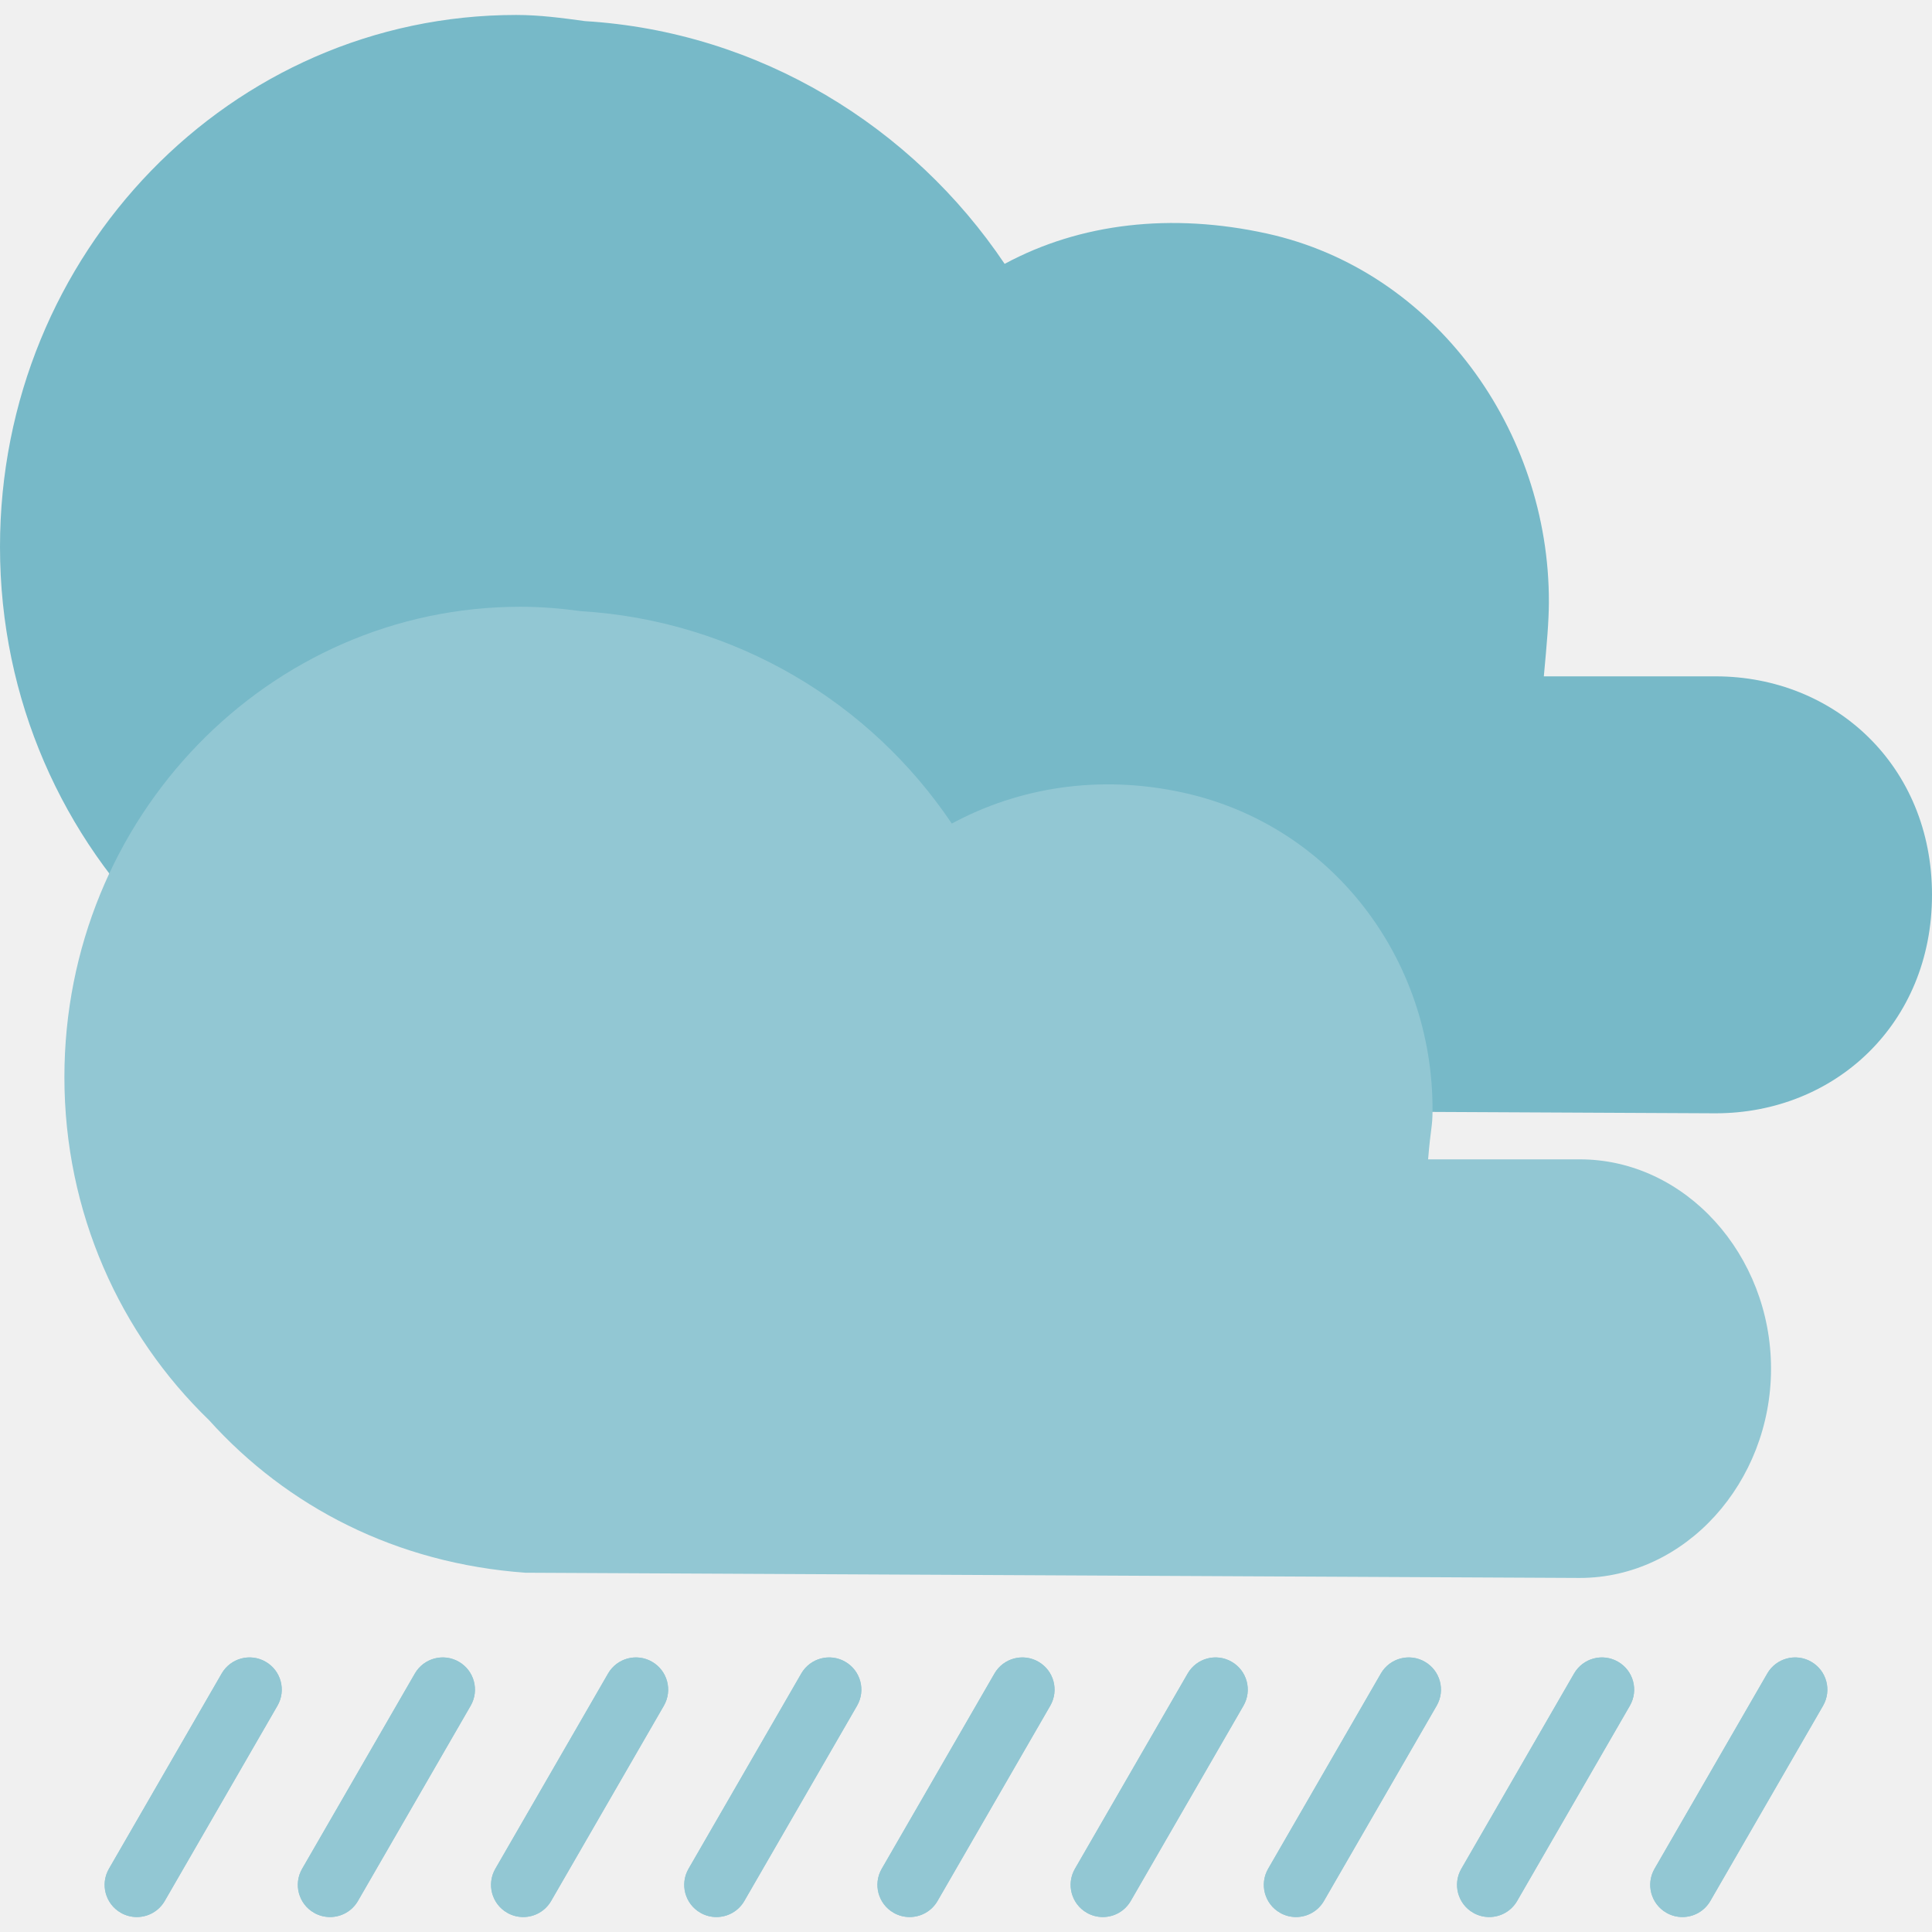
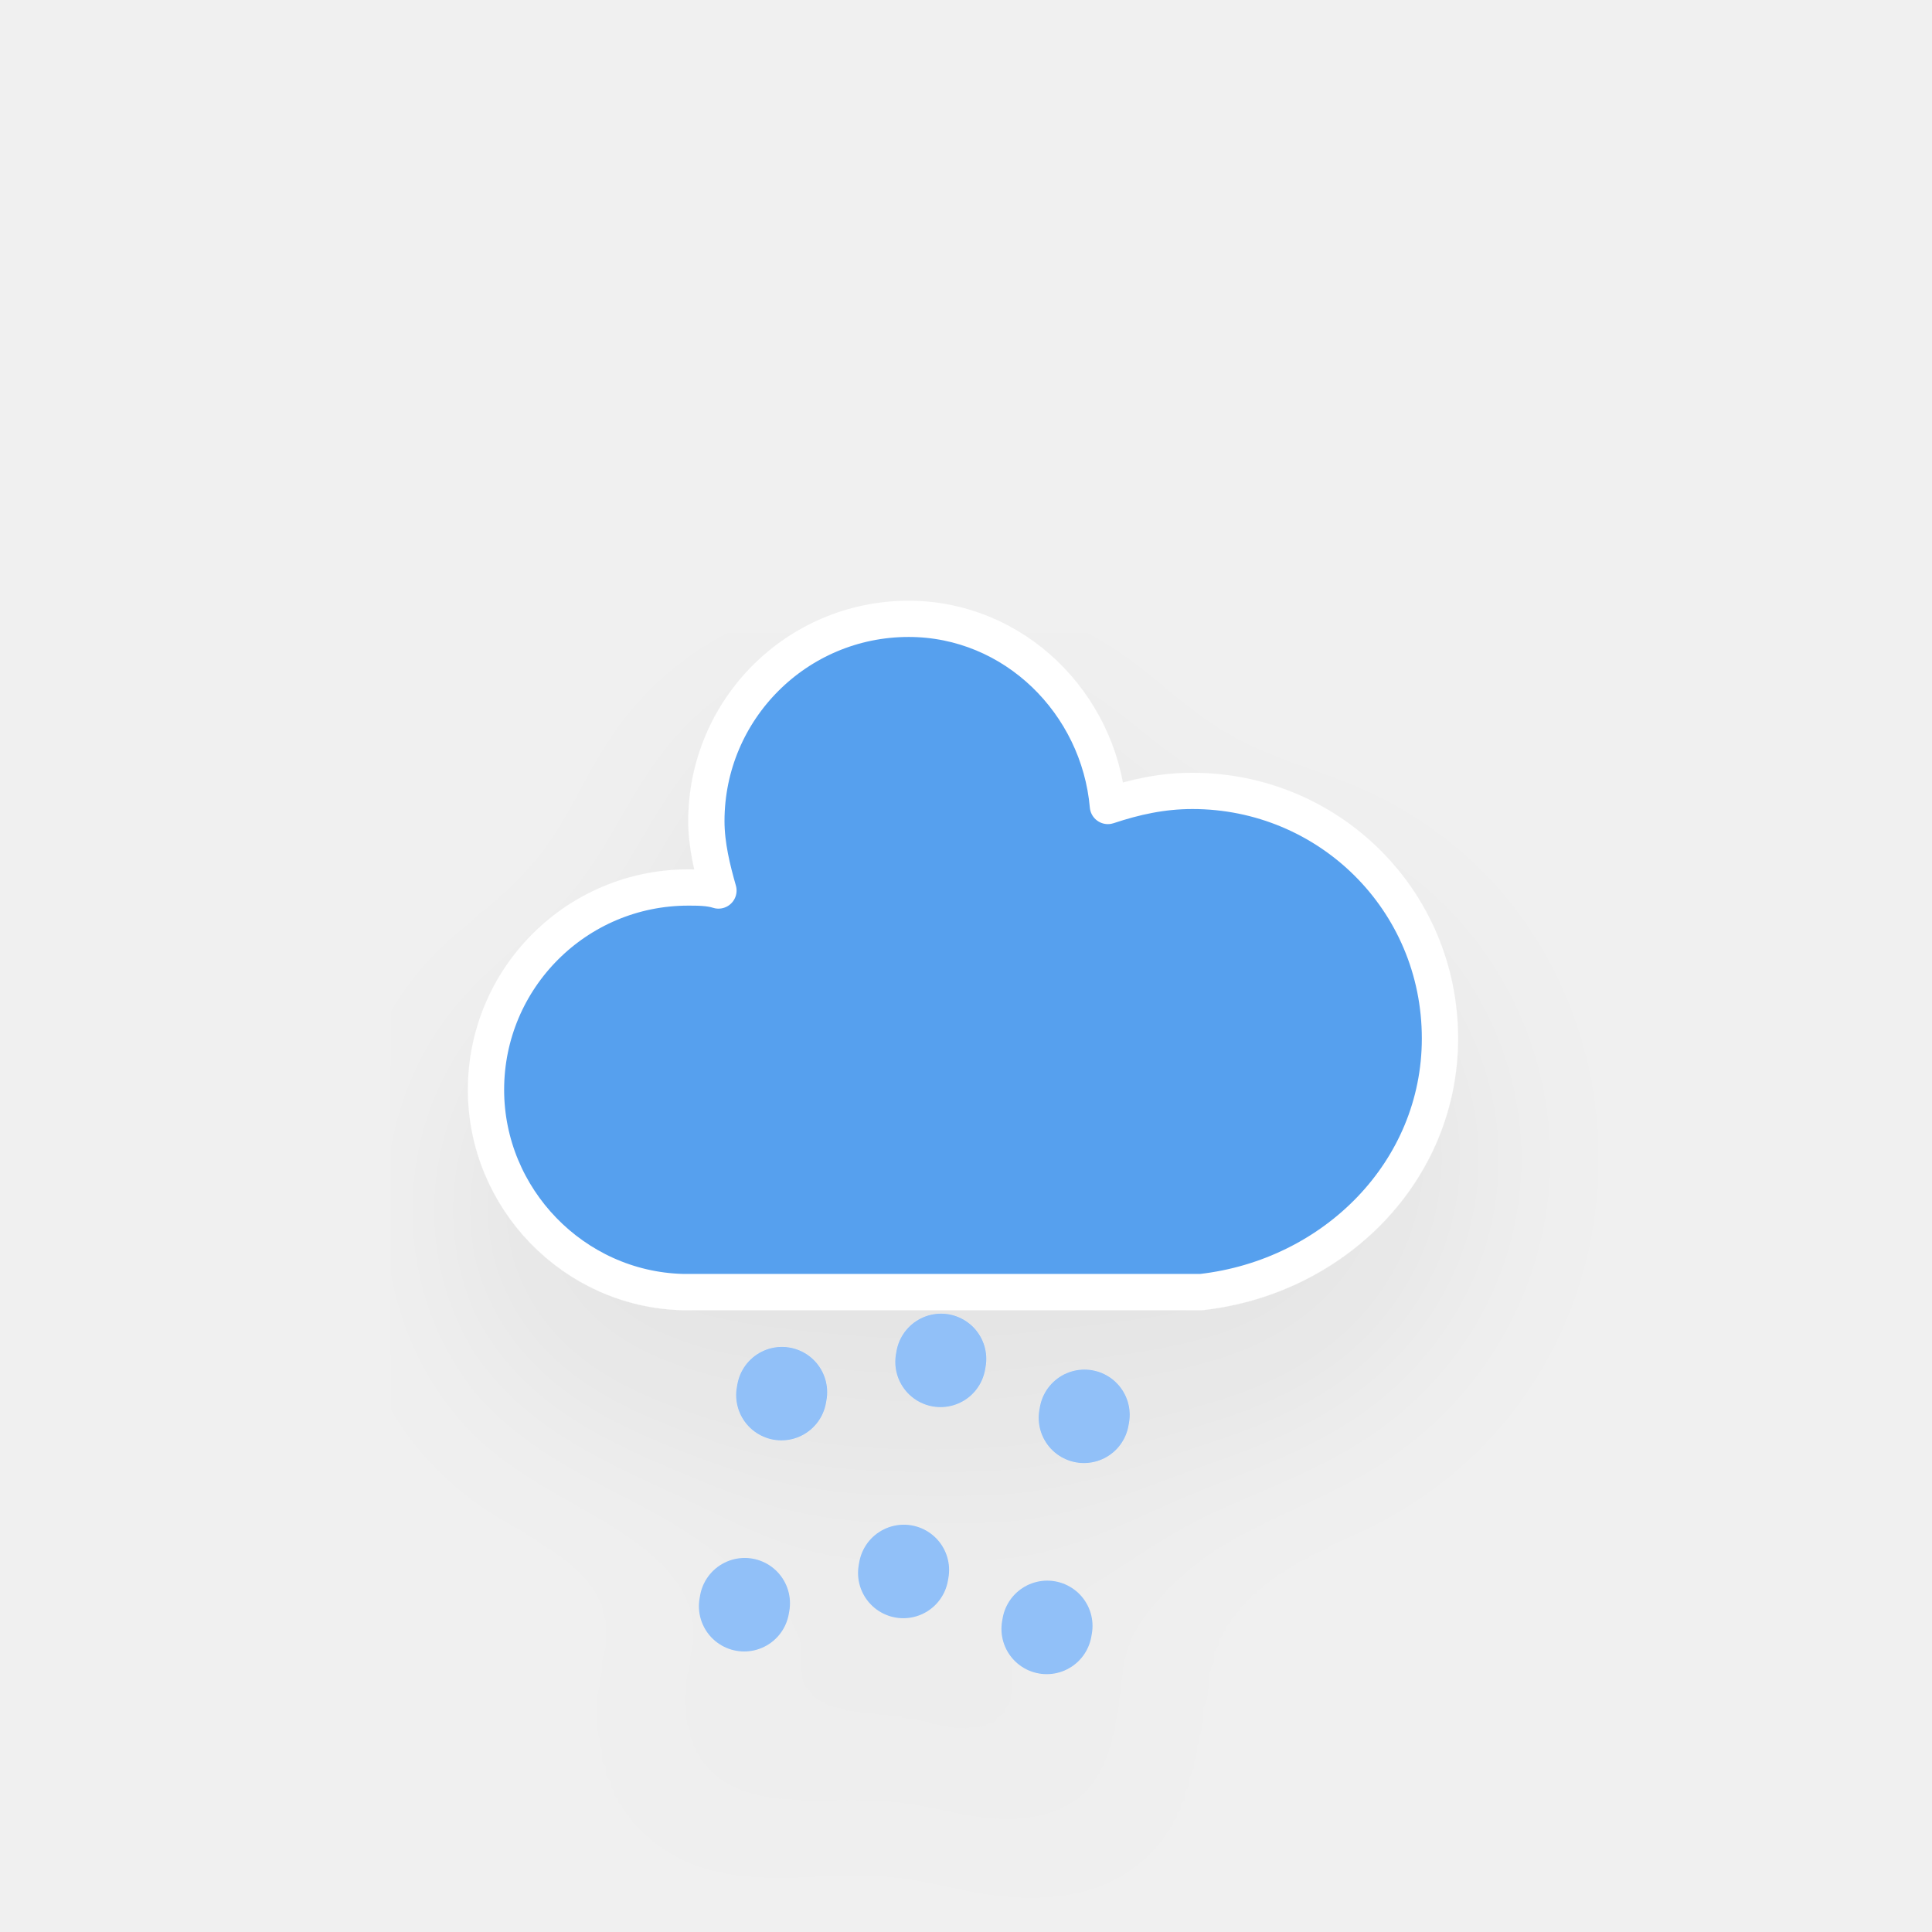
- <svg xmlns="http://www.w3.org/2000/svg" version="1.1" id="Layer_1" x="0px" y="0px" viewBox="0 0 480 480" style="enable-background:new 0 0 480 480;" xml:space="preserve">
-   <path style="fill:#77B9C8;" d="M426.208,168.036c-1.12,0-42.648,0-42.648,0c0.744-8,1.24-13.624,1.256-18.408  c0.128-42.672-28.36-82.424-70.032-91.6c-23.752-5.232-46.424-2.6-65.184,7.528C226.712,31.492,188.792,7.9,145.328,5.244  c-5.592-0.768-11.256-1.528-17.056-1.528C57.432,3.708,0,62.82,0,135.876c0,38.072,15.688,72.232,40.648,96.368  c22.072,24.488,52.72,40.272,89.008,42.904c0,0,295.432,1.448,296.552,1.448c29.712,0,53.792-22.288,53.792-54.28  S455.912,168.036,426.208,168.036z" />
-   <path style="fill:#92C7D3;" d="M392.48,288.036c-0.992,0-37.672,0-37.672,0c0.656-8,1.096-7.976,1.104-12.2  c0.112-37.696-25.048-70.776-61.856-78.888c-20.984-4.624-41.008-1.28-57.584,7.664c-20.216-30.088-53.72-50.424-92.104-52.768  c-4.944-0.68-9.944-1.096-15.064-1.096C66.728,150.74,16,203.084,16,267.62c0,33.632,13.856,63.864,35.904,85.184  c19.496,21.632,46.568,35.608,78.624,37.936c0,0,260.968,1.296,261.96,1.296c26.24,0,47.52-23.736,47.52-52  C440,311.772,418.728,288.036,392.48,288.036z" />
-   <path id="SVGCleanerId_0" style="fill:#92C7D3;" d="M129.992,476.284c-1.36,0-2.736-0.344-3.992-1.072  c-3.832-2.208-5.144-7.104-2.928-10.928l28-48.496c2.208-3.832,7.112-5.144,10.928-2.928c3.832,2.208,5.144,7.104,2.928,10.928  l-28,48.496C135.448,474.852,132.76,476.284,129.992,476.284z" />
-   <path id="SVGCleanerId_1" style="fill:#92C7D3;" d="M177.992,476.284c-1.36,0-2.736-0.344-3.992-1.072  c-3.832-2.208-5.144-7.104-2.928-10.928l28-48.496c2.208-3.832,7.112-5.144,10.928-2.928c3.832,2.208,5.144,7.104,2.928,10.928  l-28,48.496C183.448,474.852,180.76,476.284,177.992,476.284z" />
-   <path id="SVGCleanerId_2" style="fill:#92C7D3;" d="M33.992,476.284c-1.36,0-2.736-0.344-3.992-1.072  c-3.832-2.208-5.144-7.104-2.928-10.928l28-48.496c2.208-3.832,7.104-5.144,10.928-2.928c3.832,2.208,5.144,7.104,2.928,10.928  l-28,48.496C39.448,474.852,36.76,476.284,33.992,476.284z" />
-   <path id="SVGCleanerId_3" style="fill:#92C7D3;" d="M81.992,476.284c-1.36,0-2.736-0.344-3.992-1.072  c-3.832-2.208-5.144-7.104-2.928-10.928l28-48.496c2.208-3.832,7.112-5.144,10.928-2.928c3.832,2.208,5.144,7.104,2.928,10.928  l-28,48.496C87.448,474.852,84.76,476.284,81.992,476.284z" />
-   <path id="SVGCleanerId_4" style="fill:#92C7D3;" d="M225.992,476.284c-1.36,0-2.736-0.344-3.992-1.072  c-3.832-2.208-5.144-7.104-2.928-10.928l28-48.496c2.208-3.832,7.112-5.144,10.928-2.928c3.832,2.208,5.144,7.104,2.928,10.928  l-28,48.496C231.448,474.852,228.76,476.284,225.992,476.284z" />
-   <path id="SVGCleanerId_5" style="fill:#92C7D3;" d="M273.992,476.284c-1.36,0-2.736-0.344-3.992-1.072  c-3.832-2.208-5.144-7.104-2.928-10.928l28-48.496c2.208-3.832,7.104-5.144,10.928-2.928c3.832,2.208,5.144,7.104,2.928,10.928  l-28,48.496C279.448,474.852,276.76,476.284,273.992,476.284z" />
-   <path id="SVGCleanerId_6" style="fill:#92C7D3;" d="M321.992,476.284c-1.36,0-2.736-0.344-3.992-1.072  c-3.832-2.208-5.144-7.104-2.928-10.928l28-48.496c2.208-3.832,7.112-5.144,10.928-2.928c3.832,2.208,5.144,7.104,2.928,10.928  l-28,48.496C327.448,474.852,324.76,476.284,321.992,476.284z" />
-   <path id="SVGCleanerId_7" style="fill:#92C7D3;" d="M369.992,476.284c-1.36,0-2.736-0.344-3.992-1.072  c-3.832-2.208-5.144-7.104-2.928-10.928l28-48.496c2.208-3.832,7.104-5.144,10.928-2.928c3.832,2.208,5.144,7.104,2.928,10.928  l-28,48.496C375.448,474.852,372.76,476.284,369.992,476.284z" />
-   <path id="SVGCleanerId_8" style="fill:#92C7D3;" d="M417.992,476.284c-1.36,0-2.736-0.344-3.992-1.072  c-3.832-2.208-5.144-7.104-2.928-10.928l28-48.496c2.2-3.832,7.112-5.144,10.928-2.928c3.832,2.208,5.144,7.104,2.928,10.928  l-28,48.496C423.448,474.852,420.76,476.284,417.992,476.284z" />
-   <g>
-     <path id="SVGCleanerId_0_1_" style="fill:#92C7D3;" d="M129.992,476.284c-1.36,0-2.736-0.344-3.992-1.072   c-3.832-2.208-5.144-7.104-2.928-10.928l28-48.496c2.208-3.832,7.112-5.144,10.928-2.928c3.832,2.208,5.144,7.104,2.928,10.928   l-28,48.496C135.448,474.852,132.76,476.284,129.992,476.284z" />
-   </g>
-   <g>
-     <path id="SVGCleanerId_1_1_" style="fill:#92C7D3;" d="M177.992,476.284c-1.36,0-2.736-0.344-3.992-1.072   c-3.832-2.208-5.144-7.104-2.928-10.928l28-48.496c2.208-3.832,7.112-5.144,10.928-2.928c3.832,2.208,5.144,7.104,2.928,10.928   l-28,48.496C183.448,474.852,180.76,476.284,177.992,476.284z" />
-   </g>
-   <g>
-     <path id="SVGCleanerId_2_1_" style="fill:#92C7D3;" d="M33.992,476.284c-1.36,0-2.736-0.344-3.992-1.072   c-3.832-2.208-5.144-7.104-2.928-10.928l28-48.496c2.208-3.832,7.104-5.144,10.928-2.928c3.832,2.208,5.144,7.104,2.928,10.928   l-28,48.496C39.448,474.852,36.76,476.284,33.992,476.284z" />
-   </g>
-   <g>
-     <path id="SVGCleanerId_3_1_" style="fill:#92C7D3;" d="M81.992,476.284c-1.36,0-2.736-0.344-3.992-1.072   c-3.832-2.208-5.144-7.104-2.928-10.928l28-48.496c2.208-3.832,7.112-5.144,10.928-2.928c3.832,2.208,5.144,7.104,2.928,10.928   l-28,48.496C87.448,474.852,84.76,476.284,81.992,476.284z" />
-   </g>
-   <g>
-     <path id="SVGCleanerId_4_1_" style="fill:#92C7D3;" d="M225.992,476.284c-1.36,0-2.736-0.344-3.992-1.072   c-3.832-2.208-5.144-7.104-2.928-10.928l28-48.496c2.208-3.832,7.112-5.144,10.928-2.928c3.832,2.208,5.144,7.104,2.928,10.928   l-28,48.496C231.448,474.852,228.76,476.284,225.992,476.284z" />
-   </g>
-   <g>
-     <path id="SVGCleanerId_5_1_" style="fill:#92C7D3;" d="M273.992,476.284c-1.36,0-2.736-0.344-3.992-1.072   c-3.832-2.208-5.144-7.104-2.928-10.928l28-48.496c2.208-3.832,7.104-5.144,10.928-2.928c3.832,2.208,5.144,7.104,2.928,10.928   l-28,48.496C279.448,474.852,276.76,476.284,273.992,476.284z" />
-   </g>
-   <g>
-     <path id="SVGCleanerId_6_1_" style="fill:#92C7D3;" d="M321.992,476.284c-1.36,0-2.736-0.344-3.992-1.072   c-3.832-2.208-5.144-7.104-2.928-10.928l28-48.496c2.208-3.832,7.112-5.144,10.928-2.928c3.832,2.208,5.144,7.104,2.928,10.928   l-28,48.496C327.448,474.852,324.76,476.284,321.992,476.284z" />
-   </g>
-   <g>
-     <path id="SVGCleanerId_7_1_" style="fill:#92C7D3;" d="M369.992,476.284c-1.36,0-2.736-0.344-3.992-1.072   c-3.832-2.208-5.144-7.104-2.928-10.928l28-48.496c2.208-3.832,7.104-5.144,10.928-2.928c3.832,2.208,5.144,7.104,2.928,10.928   l-28,48.496C375.448,474.852,372.76,476.284,369.992,476.284z" />
-   </g>
-   <g>
-     <path id="SVGCleanerId_8_1_" style="fill:#92C7D3;" d="M417.992,476.284c-1.36,0-2.736-0.344-3.992-1.072   c-3.832-2.208-5.144-7.104-2.928-10.928l28-48.496c2.2-3.832,7.112-5.144,10.928-2.928c3.832,2.208,5.144,7.104,2.928,10.928   l-28,48.496C423.448,474.852,420.76,476.284,417.992,476.284z" />
+ <svg xmlns="http://www.w3.org/2000/svg" version="1.1" width="64" height="64" viewBox="0 0 64 64">
+   <defs>
+     <filter id="blur" width="200%" height="200%">
+       <feGaussianBlur in="SourceAlpha" stdDeviation="3" />
+       <feOffset dx="0" dy="4" result="offsetblur" />
+       <feComponentTransfer>
+         <feFuncA type="linear" slope="0.05" />
+       </feComponentTransfer>
+       <feMerge>
+         <feMergeNode />
+         <feMergeNode in="SourceGraphic" />
+       </feMerge>
+     </filter>
+     <style type="text/css">
+ /*
+ ** RAIN
+ */
+ @keyframes am-weather-rain {
+   0% {
+     stroke-dashoffset: 0;
+   }
+ 
+   100% {
+     stroke-dashoffset: -100;
+   }
+ }
+ 
+ .am-weather-rain-1 {
+   -webkit-animation-name: am-weather-rain;
+      -moz-animation-name: am-weather-rain;
+       -ms-animation-name: am-weather-rain;
+           animation-name: am-weather-rain;
+   -webkit-animation-duration: 8s;
+      -moz-animation-duration: 8s;
+       -ms-animation-duration: 8s;
+           animation-duration: 8s;
+   -webkit-animation-timing-function: linear;
+      -moz-animation-timing-function: linear;
+       -ms-animation-timing-function: linear;
+           animation-timing-function: linear;
+   -webkit-animation-iteration-count: infinite;
+      -moz-animation-iteration-count: infinite;
+       -ms-animation-iteration-count: infinite;
+           animation-iteration-count: infinite;
+ }
+ 
+ .am-weather-rain-2 {
+   -webkit-animation-name: am-weather-rain;
+      -moz-animation-name: am-weather-rain;
+       -ms-animation-name: am-weather-rain;
+           animation-name: am-weather-rain;
+   -webkit-animation-delay: 0.25s;
+      -moz-animation-delay: 0.25s;
+       -ms-animation-delay: 0.25s;
+           animation-delay: 0.25s;
+   -webkit-animation-duration: 8s;
+      -moz-animation-duration: 8s;
+       -ms-animation-duration: 8s;
+           animation-duration: 8s;
+   -webkit-animation-timing-function: linear;
+      -moz-animation-timing-function: linear;
+       -ms-animation-timing-function: linear;
+           animation-timing-function: linear;
+   -webkit-animation-iteration-count: infinite;
+      -moz-animation-iteration-count: infinite;
+       -ms-animation-iteration-count: infinite;
+           animation-iteration-count: infinite;
+ }
+         </style>
+   </defs>
+   <g filter="url(#blur)" id="rainy-7">
+     <g transform="translate(20,10)">
+       <g>
+         <path d="M47.7,35.4c0-4.6-3.7-8.2-8.2-8.2c-1,0-1.9,0.2-2.8,0.5c-0.3-3.4-3.1-6.2-6.6-6.2c-3.7,0-6.7,3-6.7,6.7c0,0.8,0.2,1.6,0.4,2.3    c-0.3-0.1-0.7-0.1-1-0.1c-3.7,0-6.7,3-6.7,6.7c0,3.6,2.9,6.6,6.5,6.7l17.2,0C44.2,43.3,47.7,39.8,47.7,35.4z" fill="#57A0EE" stroke="white" stroke-linejoin="round" stroke-width="1.2" transform="translate(-20,-11)" />
+       </g>
+     </g>
+     <g transform="translate(31,46), rotate(10)">
+       <line class="am-weather-rain-1" fill="none" stroke="#91C0F8" stroke-dasharray="0.1,7" stroke-linecap="round" stroke-width="3" transform="translate(-5,1)" x1="0" x2="0" y1="0" y2="8" />
+       <line class="am-weather-rain-2" fill="none" stroke="#91C0F8" stroke-dasharray="0.1,7" stroke-linecap="round" stroke-width="3" transform="translate(0,-1)" x1="0" x2="0" y1="0" y2="8" />
+       <line class="am-weather-rain-1" fill="none" stroke="#91C0F8" stroke-dasharray="0.1,7" stroke-linecap="round" stroke-width="3" transform="translate(5,0)" x1="0" x2="0" y1="0" y2="8" />
+     </g>
  </g>
</svg>
